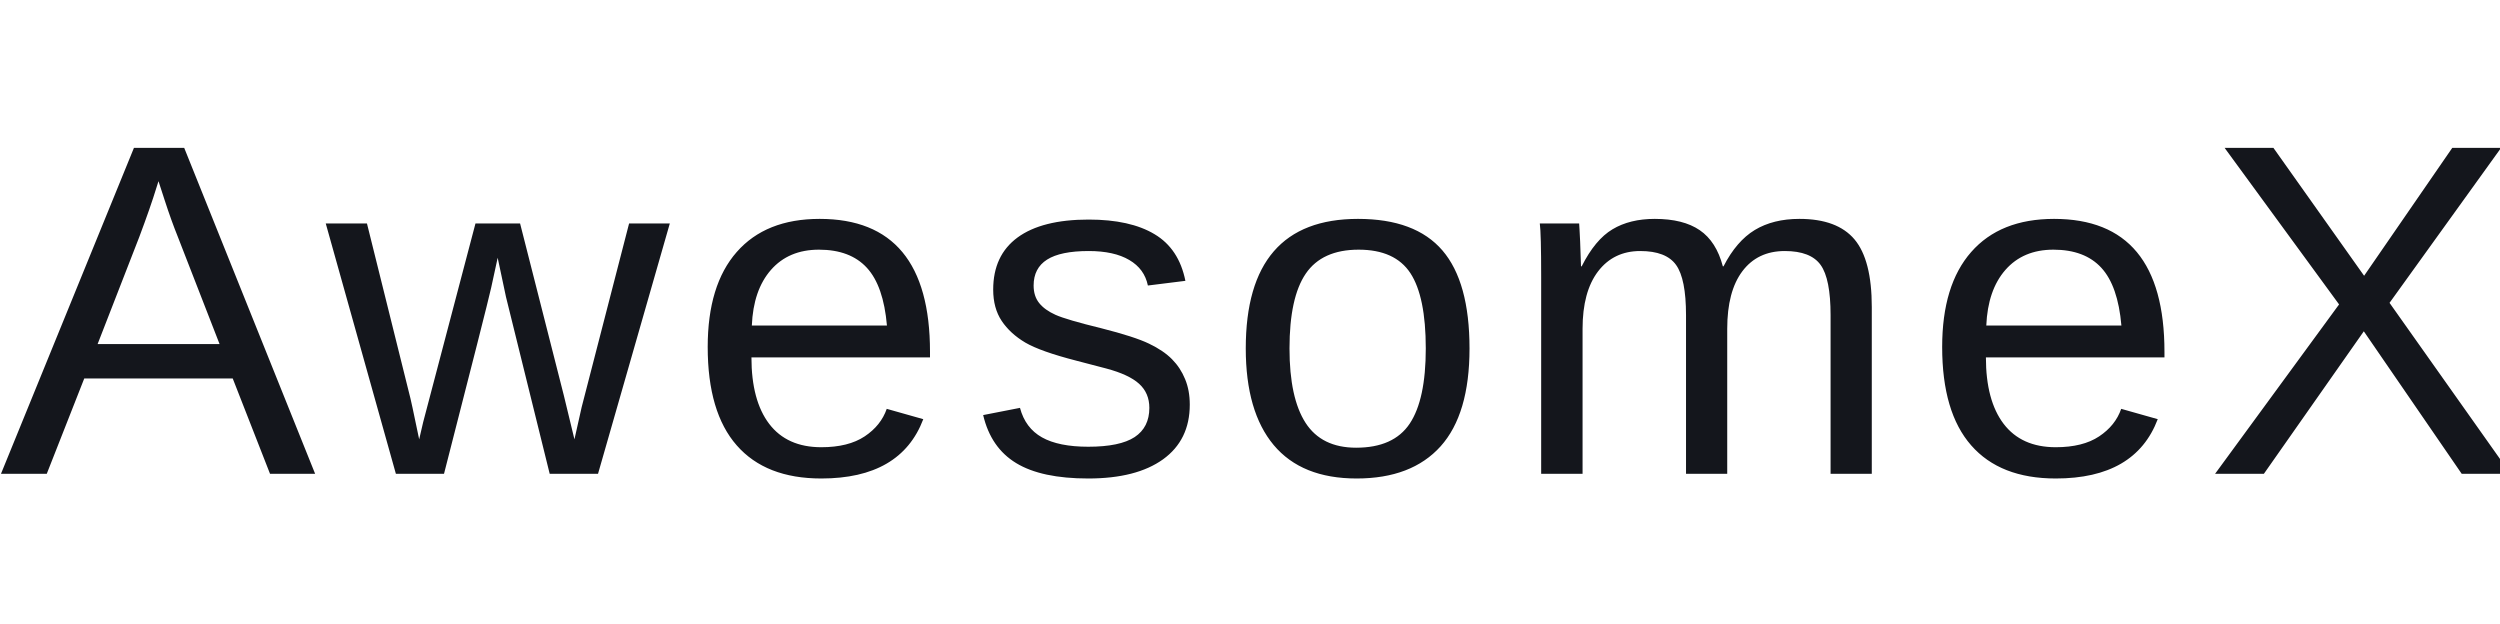
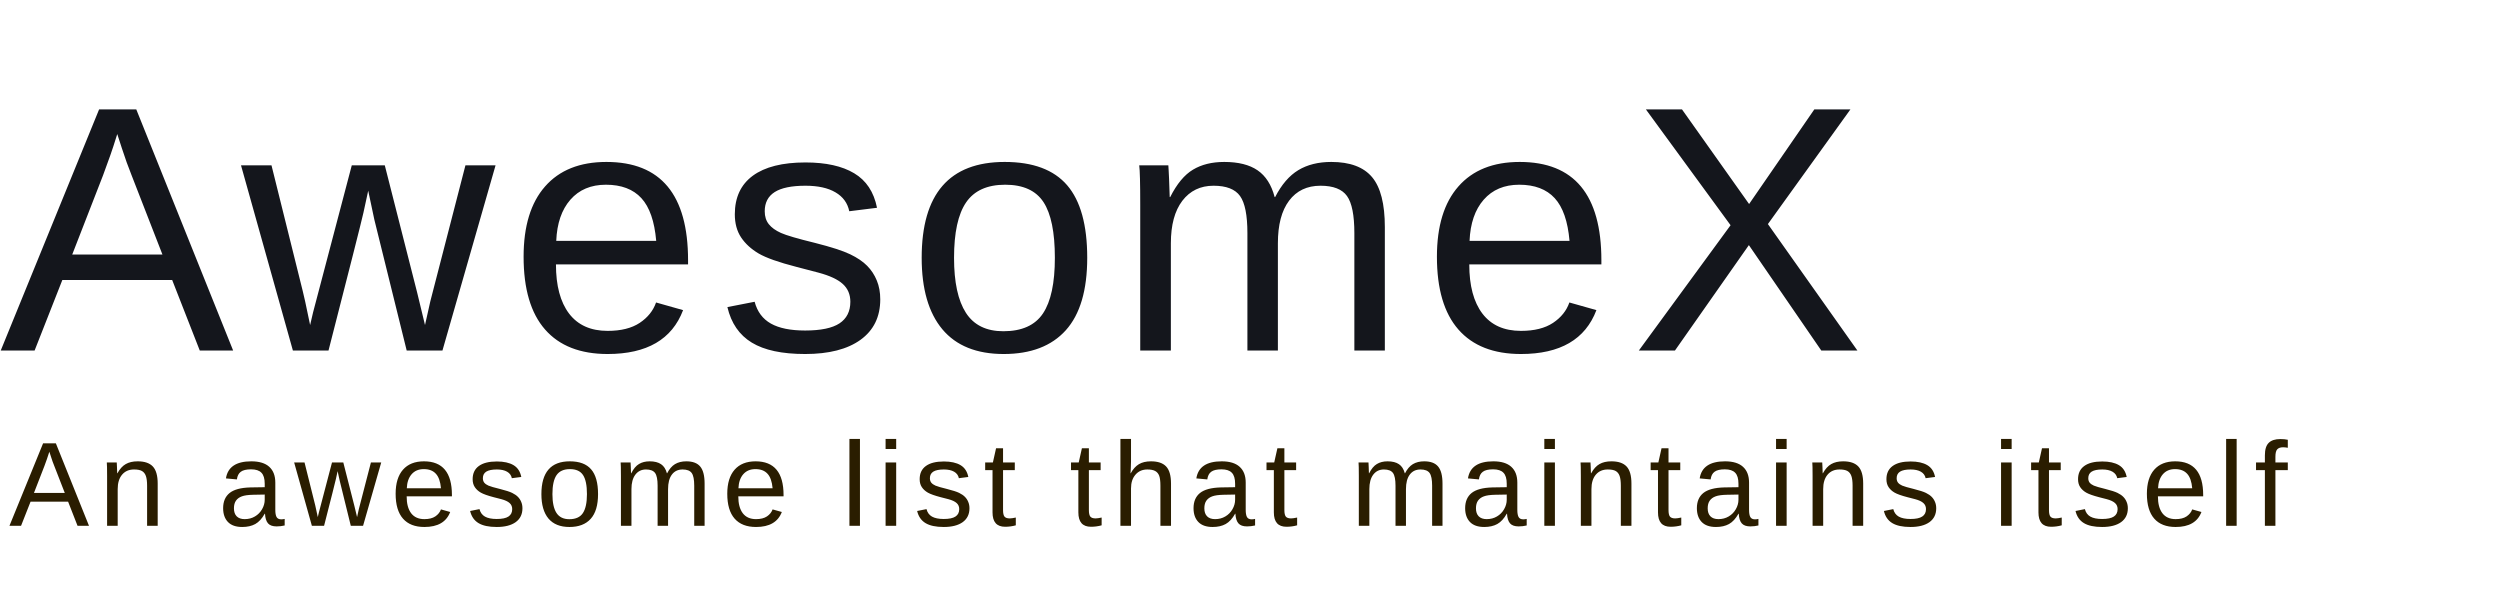
- <svg xmlns="http://www.w3.org/2000/svg" viewBox="0 0 401 100" width="401" height="100">
-   <text x="0" y="76" font-family="Segoe UI, system-ui, -apple-system, Helvetica Neue, Arial, sans-serif" font-size="76" font-weight="400" letter-spacing="3.04" fill="#14161C">AwesomeX</text>
+ <svg xmlns="http://www.w3.org/2000/svg" viewBox="0 0 542 132" width="542" height="132">
+   <text x="0" y="76" font-family="'Arial Rounded MT Bold', 'Segoe UI', Arial, sans-serif" font-size="76" font-weight="400" letter-spacing="3.04" fill="#14161C">AwesomeX</text>
+   <text x="2" y="114" font-family="'Arial Rounded MT Bold', 'Segoe UI', Arial, sans-serif" font-size="26" letter-spacing="2.08" fill="#2A1D00">An awesome list that maintains itself</text>
</svg>
